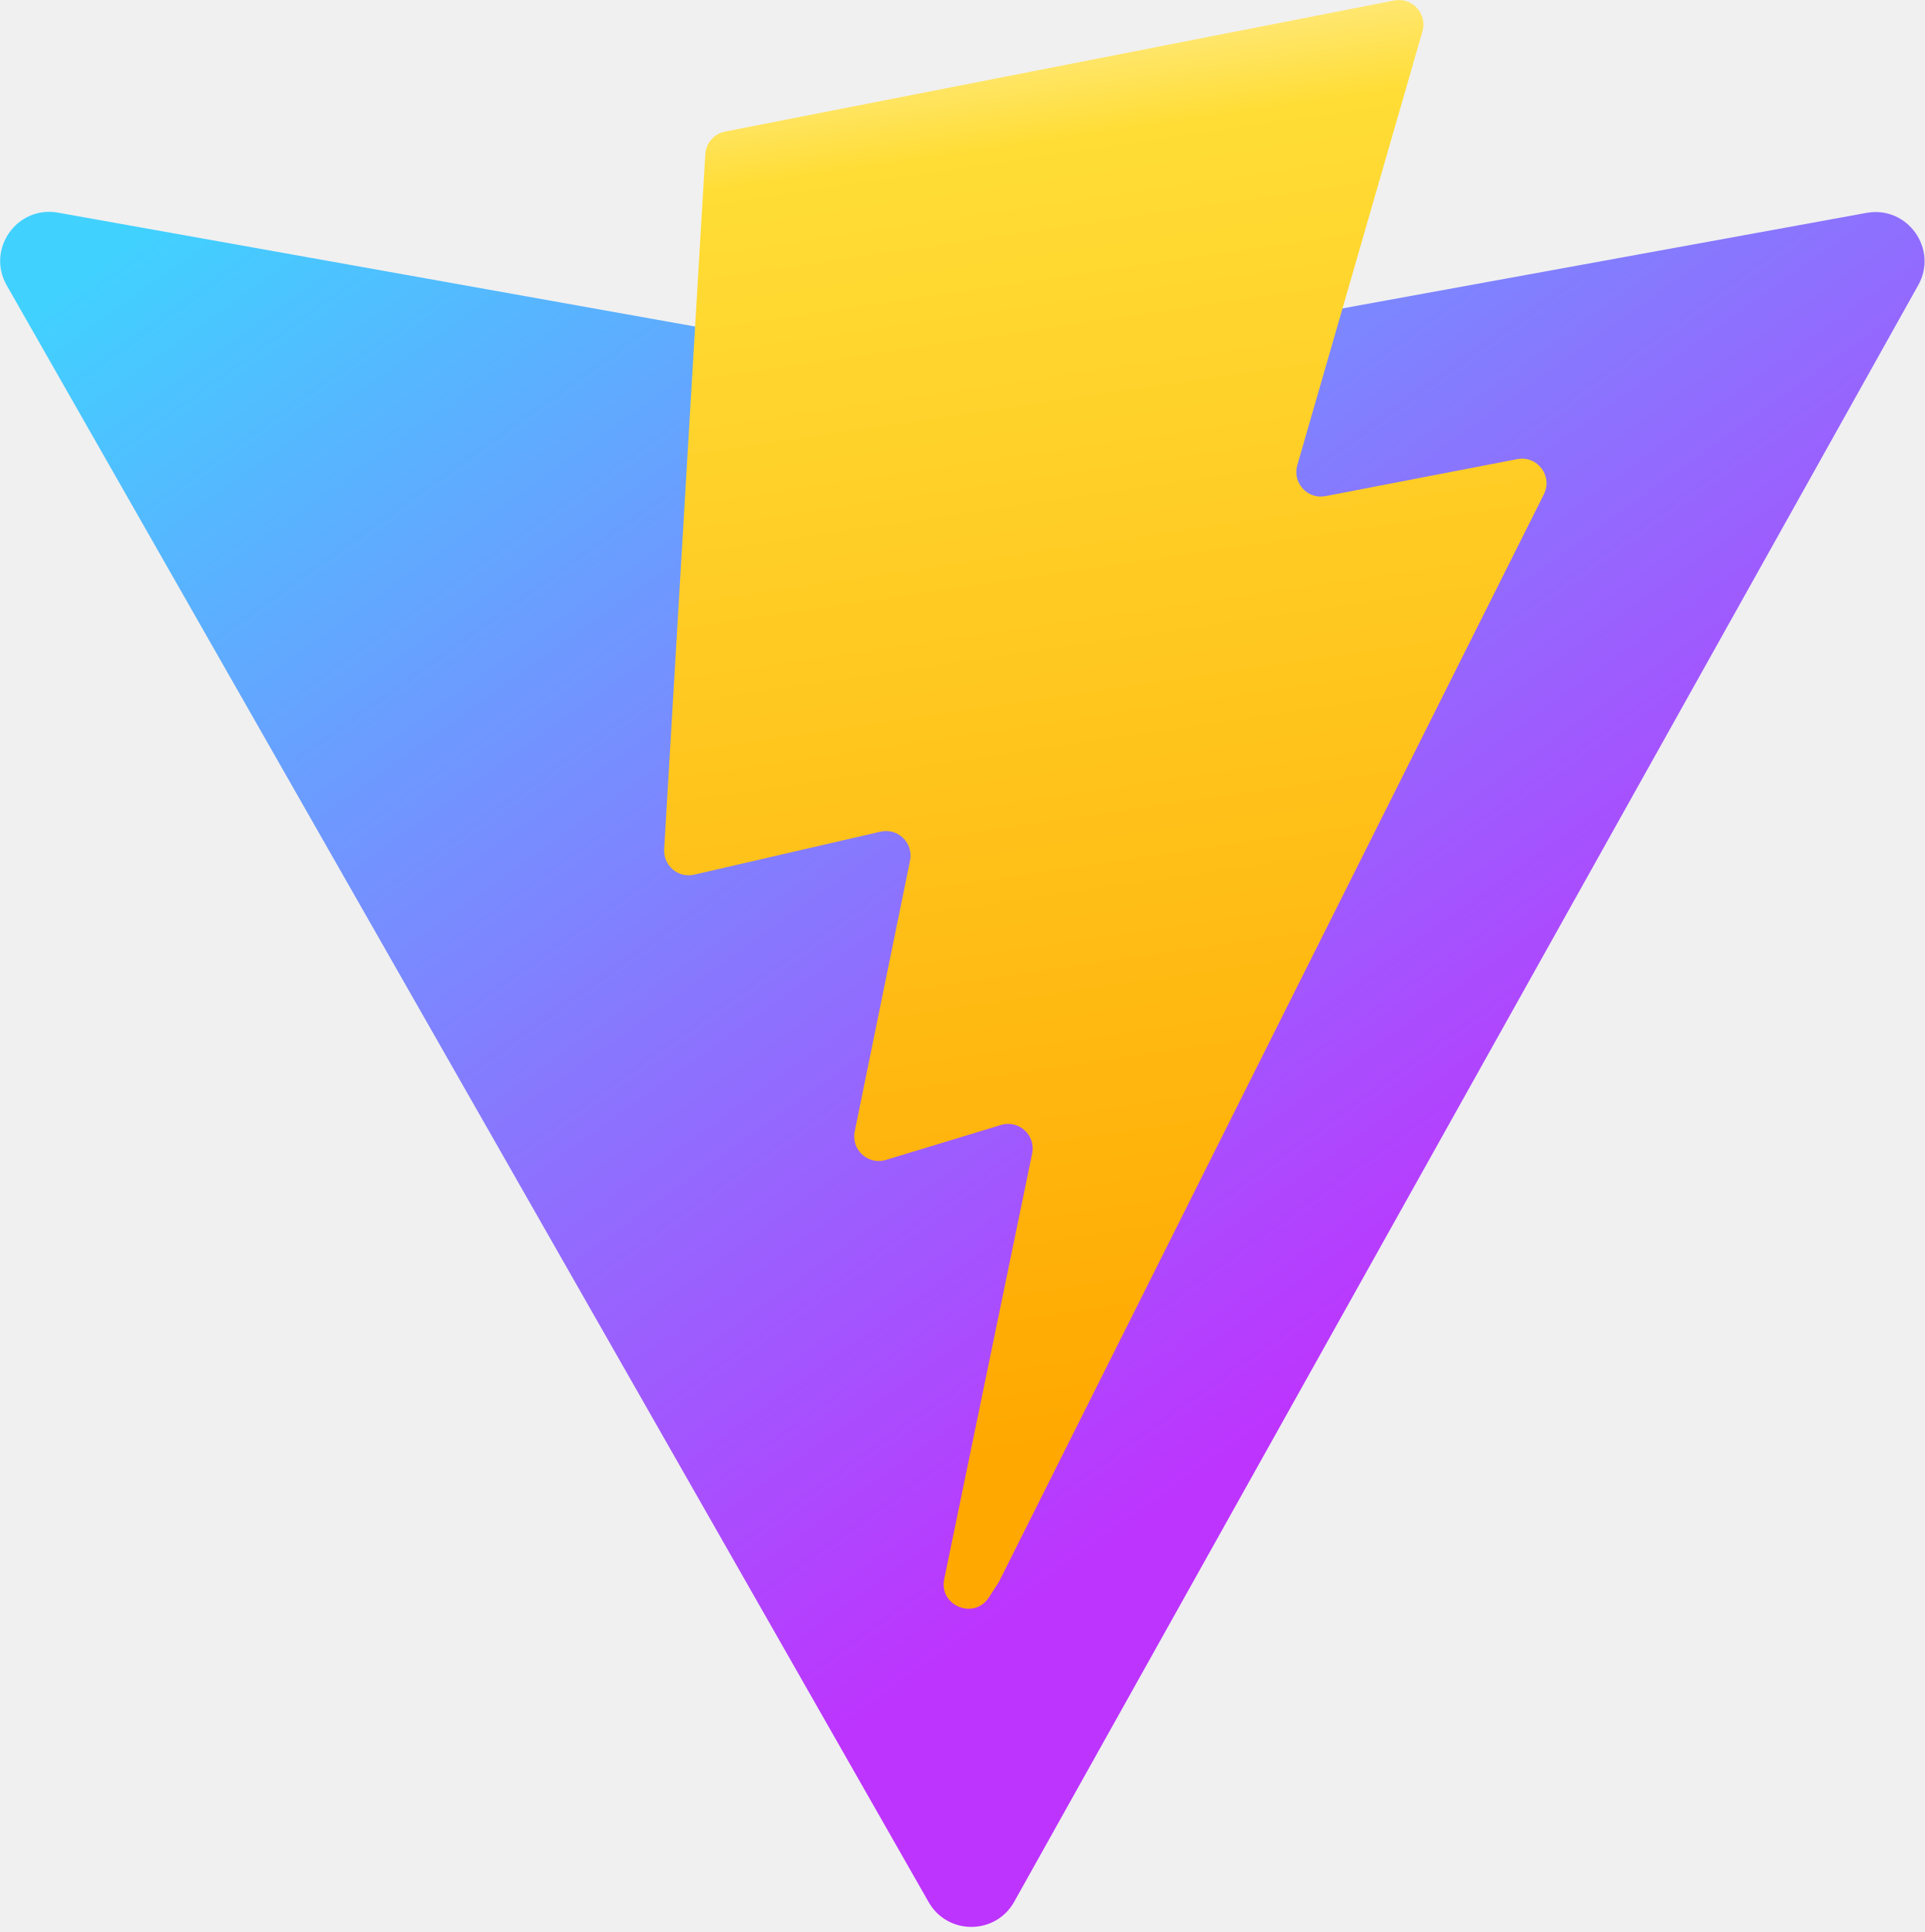
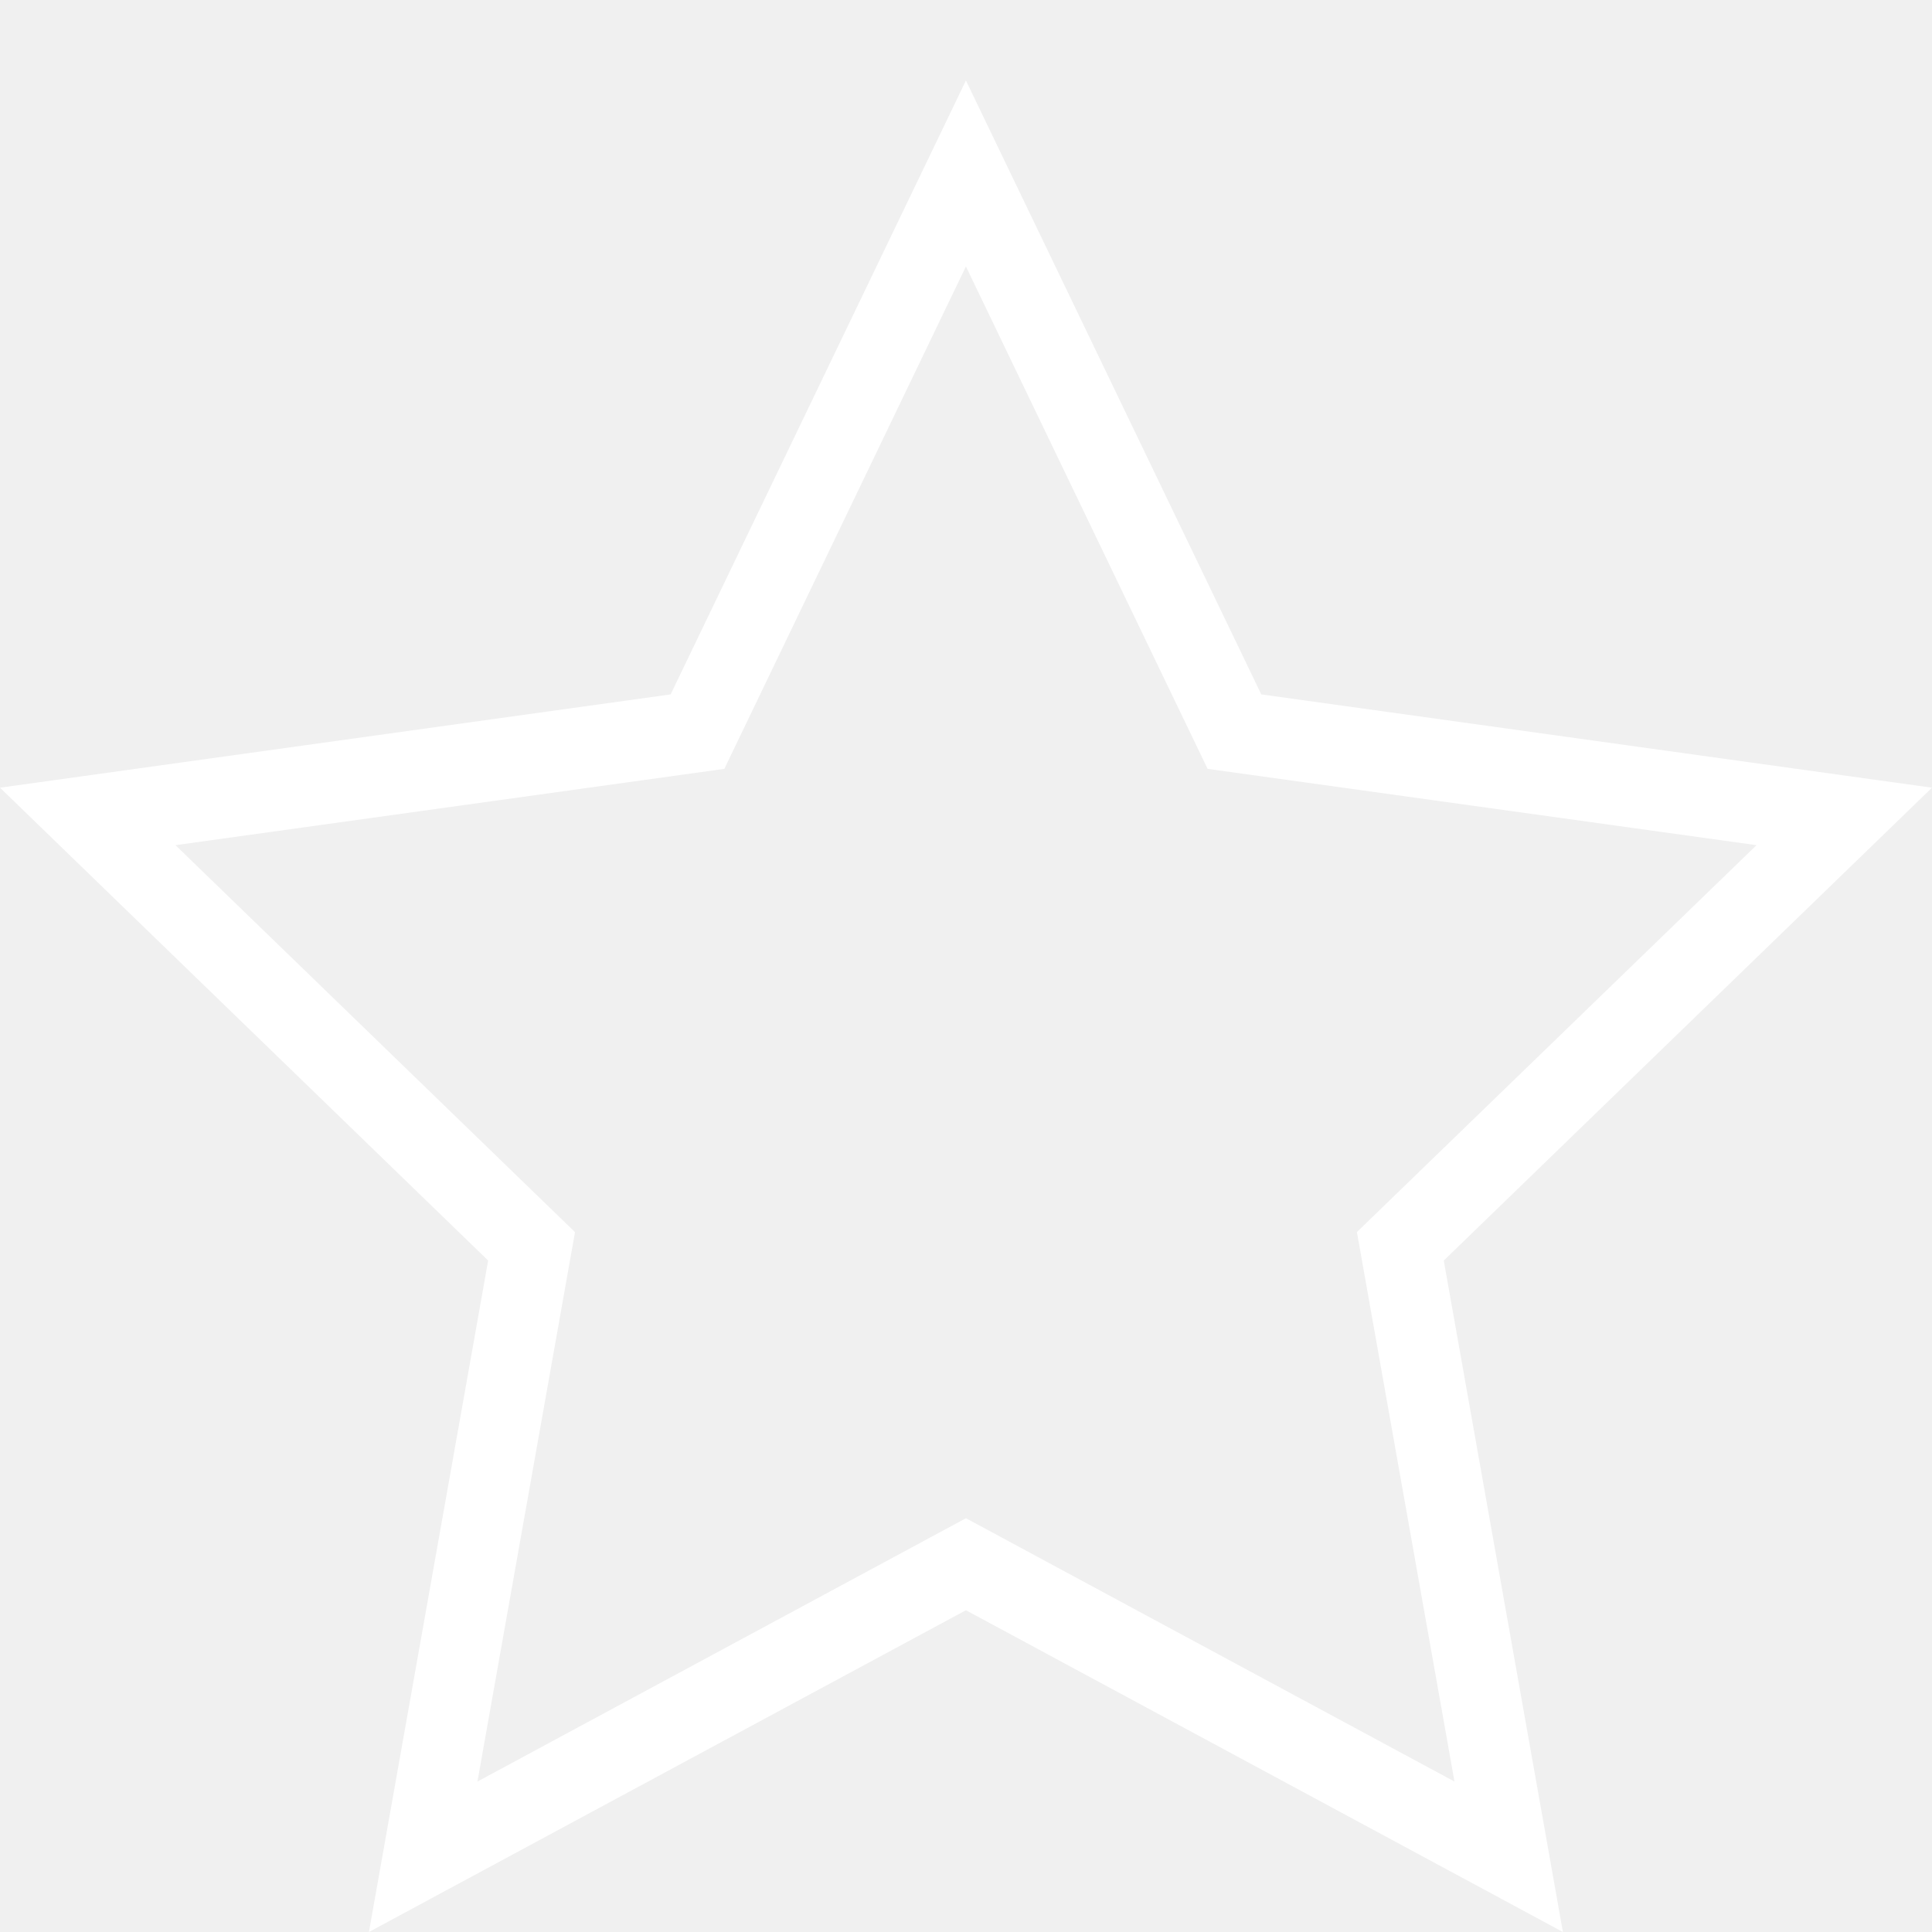
- <svg xmlns="http://www.w3.org/2000/svg" aria-hidden="true" role="img" class="iconify iconify--logos" width="31.88" height="32" preserveAspectRatio="xMidYMid meet" viewBox="0 0 256 257">
-   <defs>
-     <linearGradient id="IconifyId1813088fe1fbc01fb466" x1="-.828%" x2="57.636%" y1="7.652%" y2="78.411%">
-       <stop offset="0%" stop-color="#41D1FF" />
-       <stop offset="100%" stop-color="#BD34FE" />
-     </linearGradient>
-     <linearGradient id="IconifyId1813088fe1fbc01fb467" x1="43.376%" x2="50.316%" y1="2.242%" y2="89.03%">
-       <stop offset="0%" stop-color="#FFEA83" />
-       <stop offset="8.333%" stop-color="#FFDD35" />
-       <stop offset="100%" stop-color="#FFA800" />
-     </linearGradient>
-   </defs>
-   <path fill="url(#IconifyId1813088fe1fbc01fb466)" d="M255.153 37.938L134.897 252.976c-2.483 4.44-8.862 4.466-11.382.048L.875 37.958c-2.746-4.814 1.371-10.646 6.827-9.67l120.385 21.517a6.537 6.537 0 0 0 2.322-.004l117.867-21.483c5.438-.991 9.574 4.796 6.877 9.62Z" />
-   <path fill="url(#IconifyId1813088fe1fbc01fb467)" d="M185.432.063L96.44 17.501a3.268 3.268 0 0 0-2.634 3.014l-5.474 92.456a3.268 3.268 0 0 0 3.997 3.378l24.777-5.718c2.318-.535 4.413 1.507 3.936 3.838l-7.361 36.047c-.495 2.426 1.782 4.5 4.151 3.78l15.304-4.649c2.372-.72 4.652 1.36 4.15 3.788l-11.698 56.621c-.732 3.542 3.979 5.473 5.943 2.437l1.313-2.028l72.516-144.72c1.215-2.423-.88-5.186-3.54-4.672l-25.505 4.922c-2.396.462-4.435-1.77-3.759-4.114l16.646-57.705c.677-2.35-1.37-4.583-3.769-4.113Z" />
+ <svg xmlns="http://www.w3.org/2000/svg" width="24" height="24" fill="white" fill-rule="evenodd" clip-rule="evenodd">
+   <path d="M15.668 8.626l8.332 1.159-6.065 5.874 1.48 8.341-7.416-3.997-7.416 3.997 1.481-8.341-6.064-5.874 8.331-1.159 3.668-7.626 3.669 7.626zm-6.67.925l-6.818.948 4.963 4.807-1.212 6.825 6.068-3.271 6.069 3.271-1.212-6.826 4.964-4.806-6.819-.948-3.002-6.241-3.001 6.241z" />
</svg>
